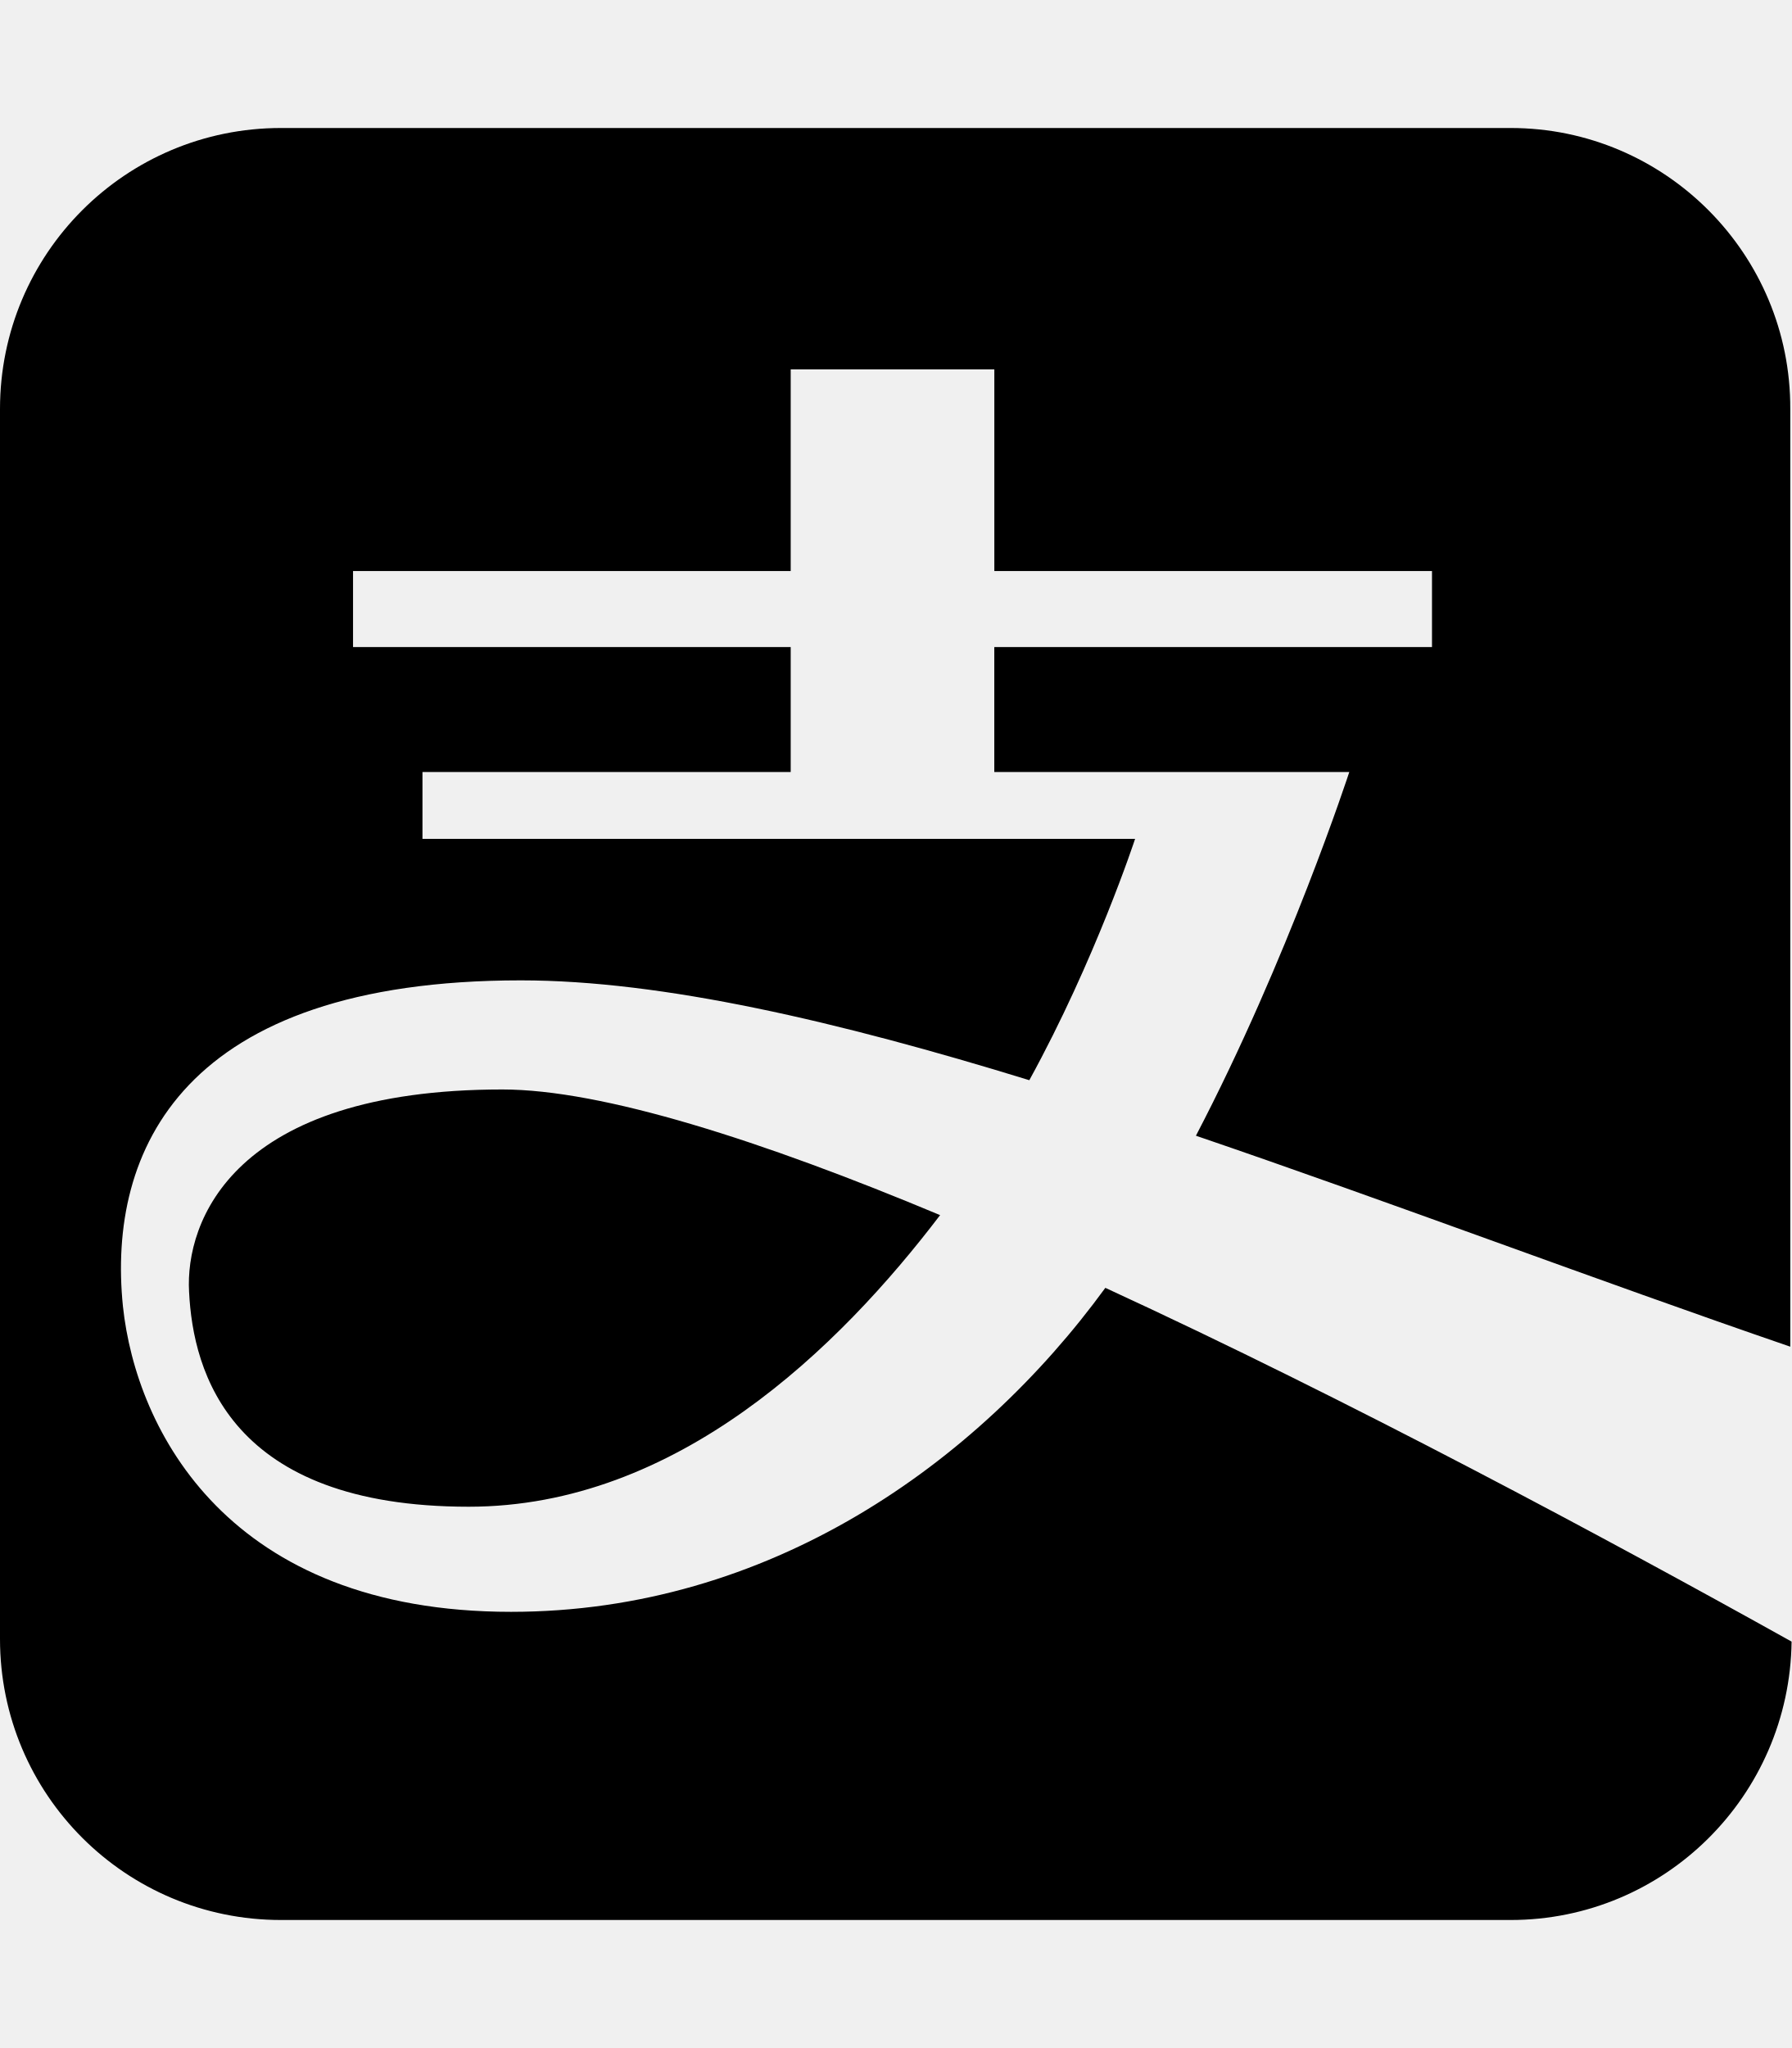
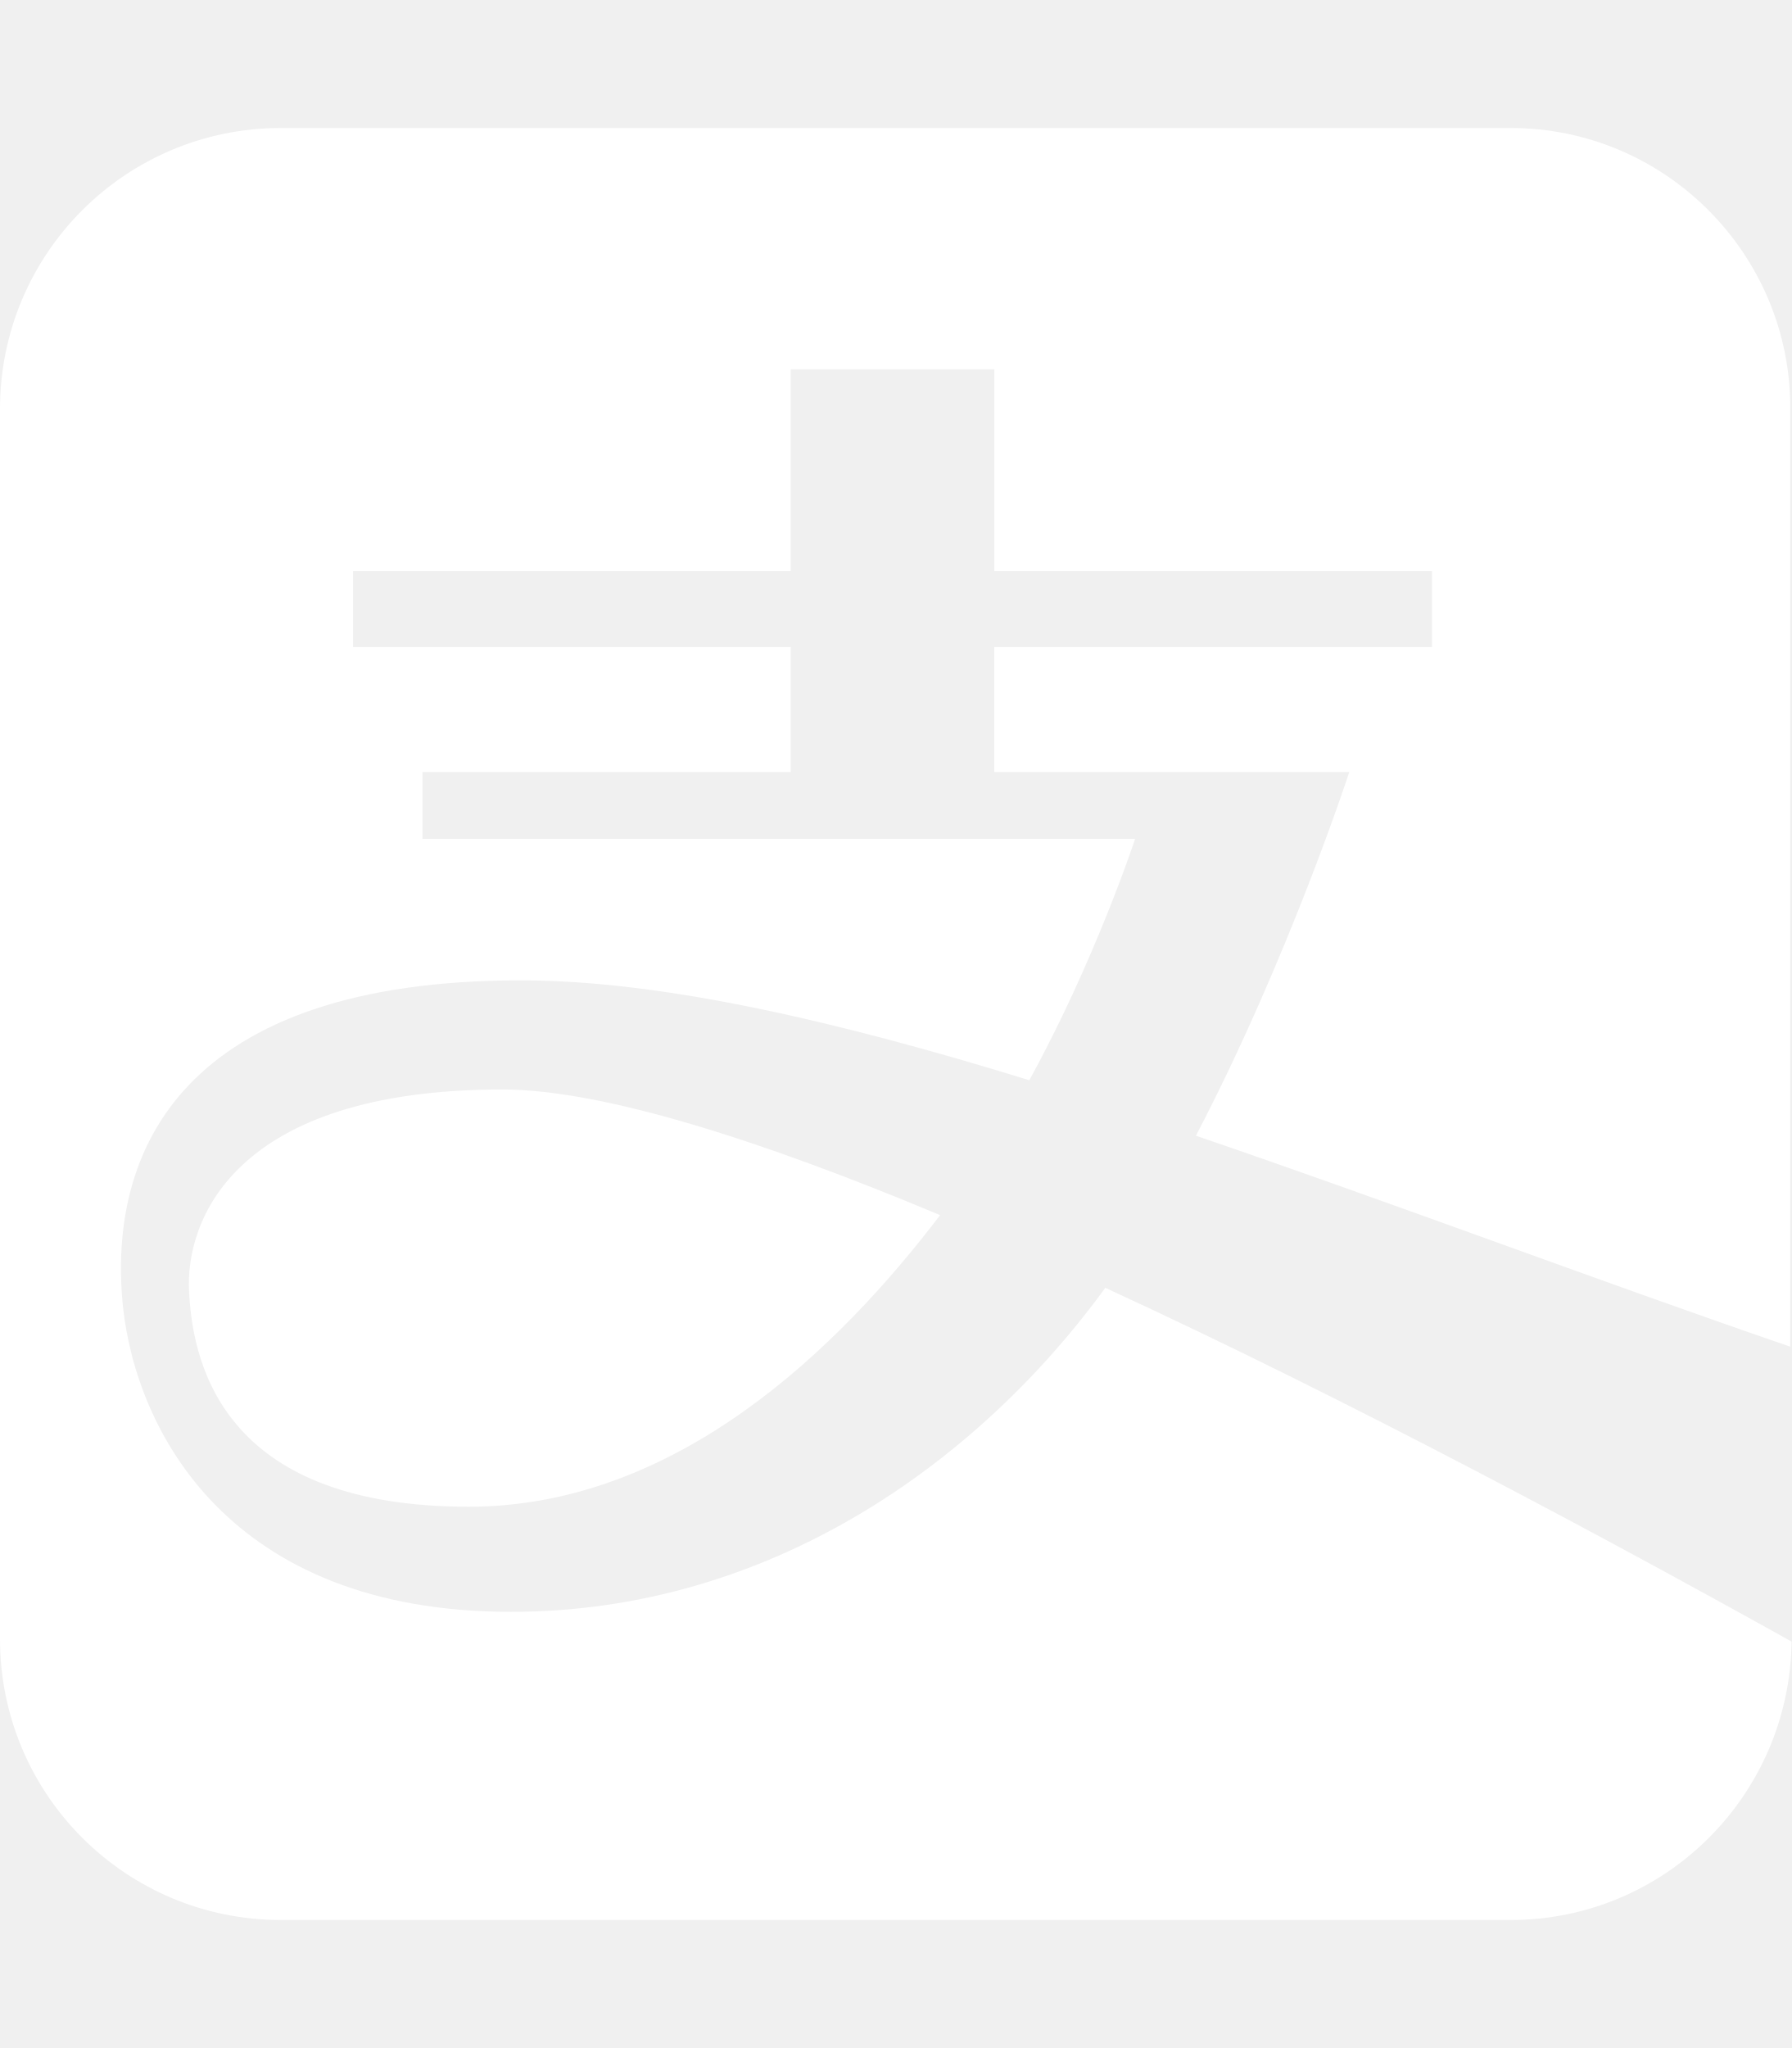
<svg xmlns="http://www.w3.org/2000/svg" viewBox="0 0 448 512">
-   <path d="M377.74 32H70.26C31.41 32 0 63.41 0 102.26v307.48C0 448.59 31.41 480 70.26 480h307.48c38.52 0 69.76-31.08 70.26-69.6-45.96-25.62-110.59-60.34-171.6-88.44-32.07 43.97-84.14 81-148.62 81-70.59 0-93.73-45.3-97.04-76.37-3.97-39.01 14.88-81.5 99.52-81.5 35.38 0 79.35 10.25 127.13 24.96 16.53-30.09 26.45-60.34 26.45-60.34h-178.2v-16.7h92.08v-31.24H88.28v-19.01h109.44V92.34h50.92v50.42h109.44v19.01H248.63v31.24h88.77s-15.21 46.62-38.35 90.92c48.93 16.7 100.01 36.04 148.62 52.74V102.26C447.83 63.57 416.43 32 377.74 32zM47.28 322.95c.99 20.17 10.25 53.73 69.93 53.73 52.07 0 92.58-39.68 117.87-72.9-44.63-18.68-84.48-31.41-109.44-31.41-67.45 0-79.35 33.06-78.36 50.58z" />
+   <path d="M377.74 32H70.26C31.41 32 0 63.41 0 102.26v307.48C0 448.59 31.41 480 70.26 480h307.48c38.52 0 69.76-31.08 70.26-69.6-45.96-25.62-110.59-60.34-171.6-88.44-32.07 43.97-84.14 81-148.62 81-70.59 0-93.73-45.3-97.04-76.37-3.97-39.01 14.88-81.5 99.52-81.5 35.38 0 79.35 10.25 127.13 24.96 16.53-30.09 26.45-60.34 26.45-60.34h-178.2v-16.7h92.08v-31.24H88.28v-19.01h109.44V92.34h50.92v50.42h109.44v19.01H248.63v31.24h88.77s-15.21 46.62-38.35 90.92c48.93 16.7 100.01 36.04 148.62 52.74V102.26C447.83 63.57 416.43 32 377.74 32zM47.28 322.95c.99 20.17 10.25 53.73 69.93 53.73 52.07 0 92.58-39.68 117.87-72.9-44.63-18.68-84.48-31.41-109.44-31.41-67.45 0-79.35 33.06-78.36 50.58z" fill="white" />
</svg>
